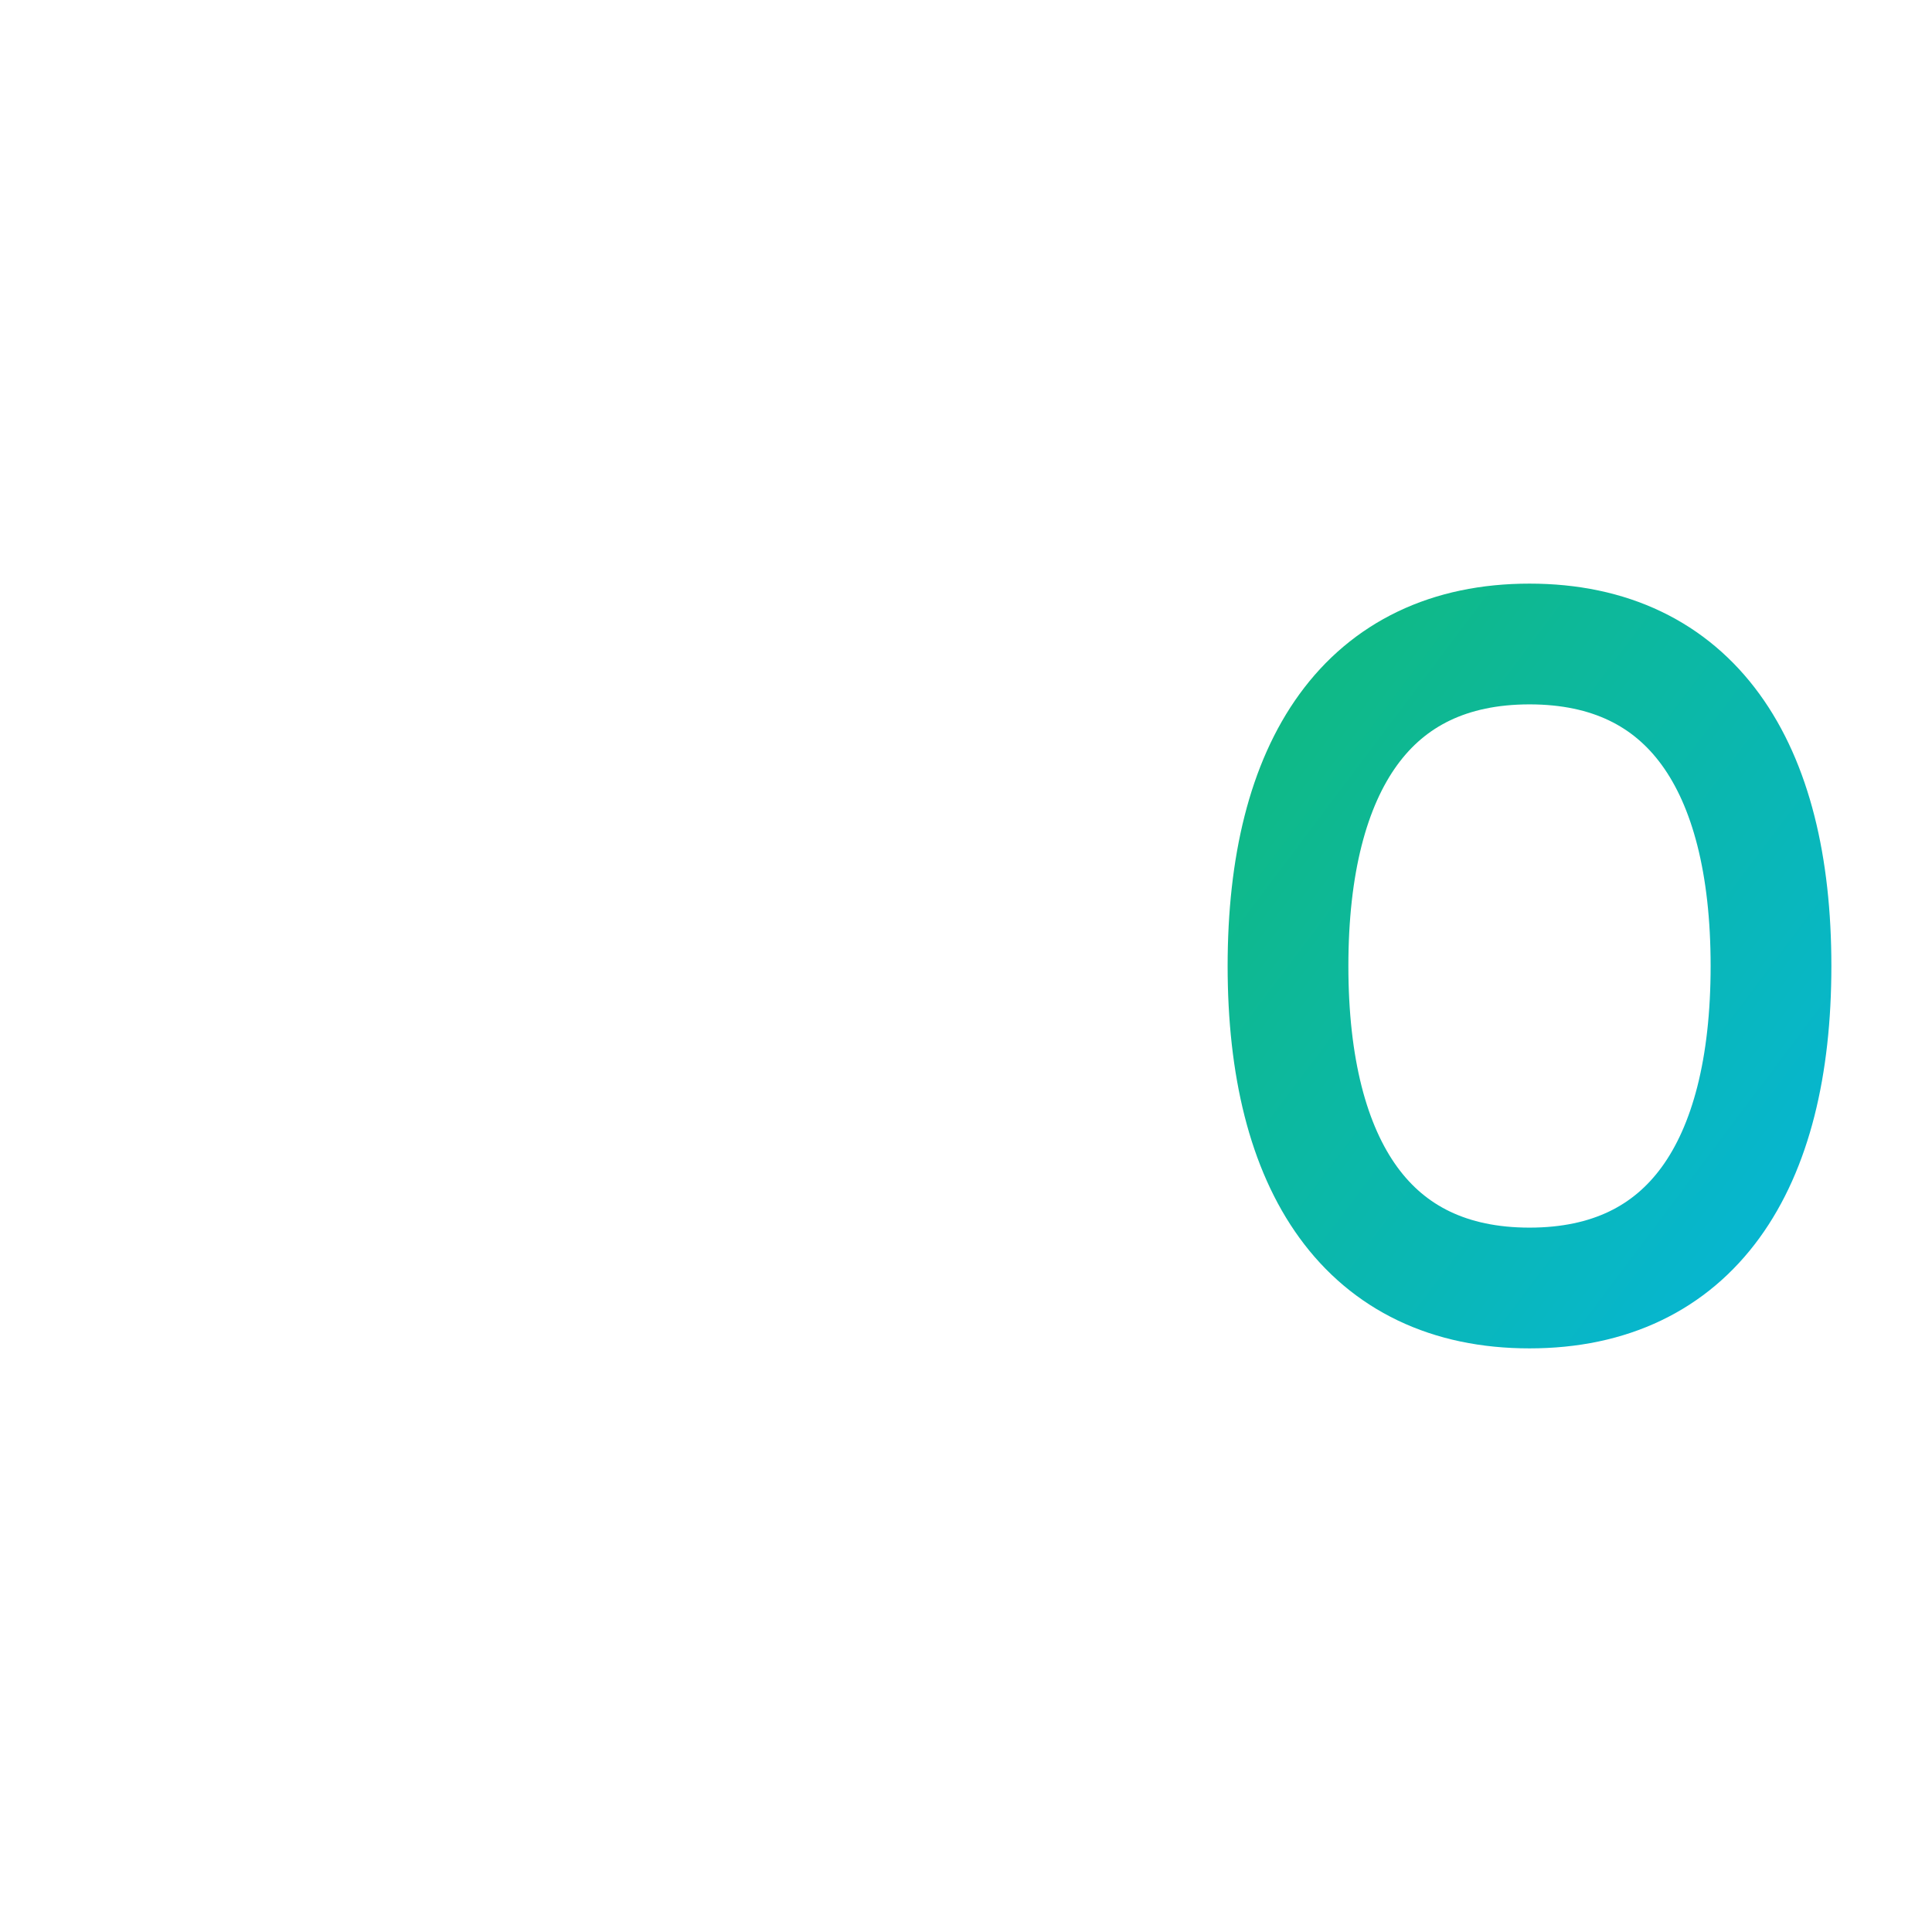
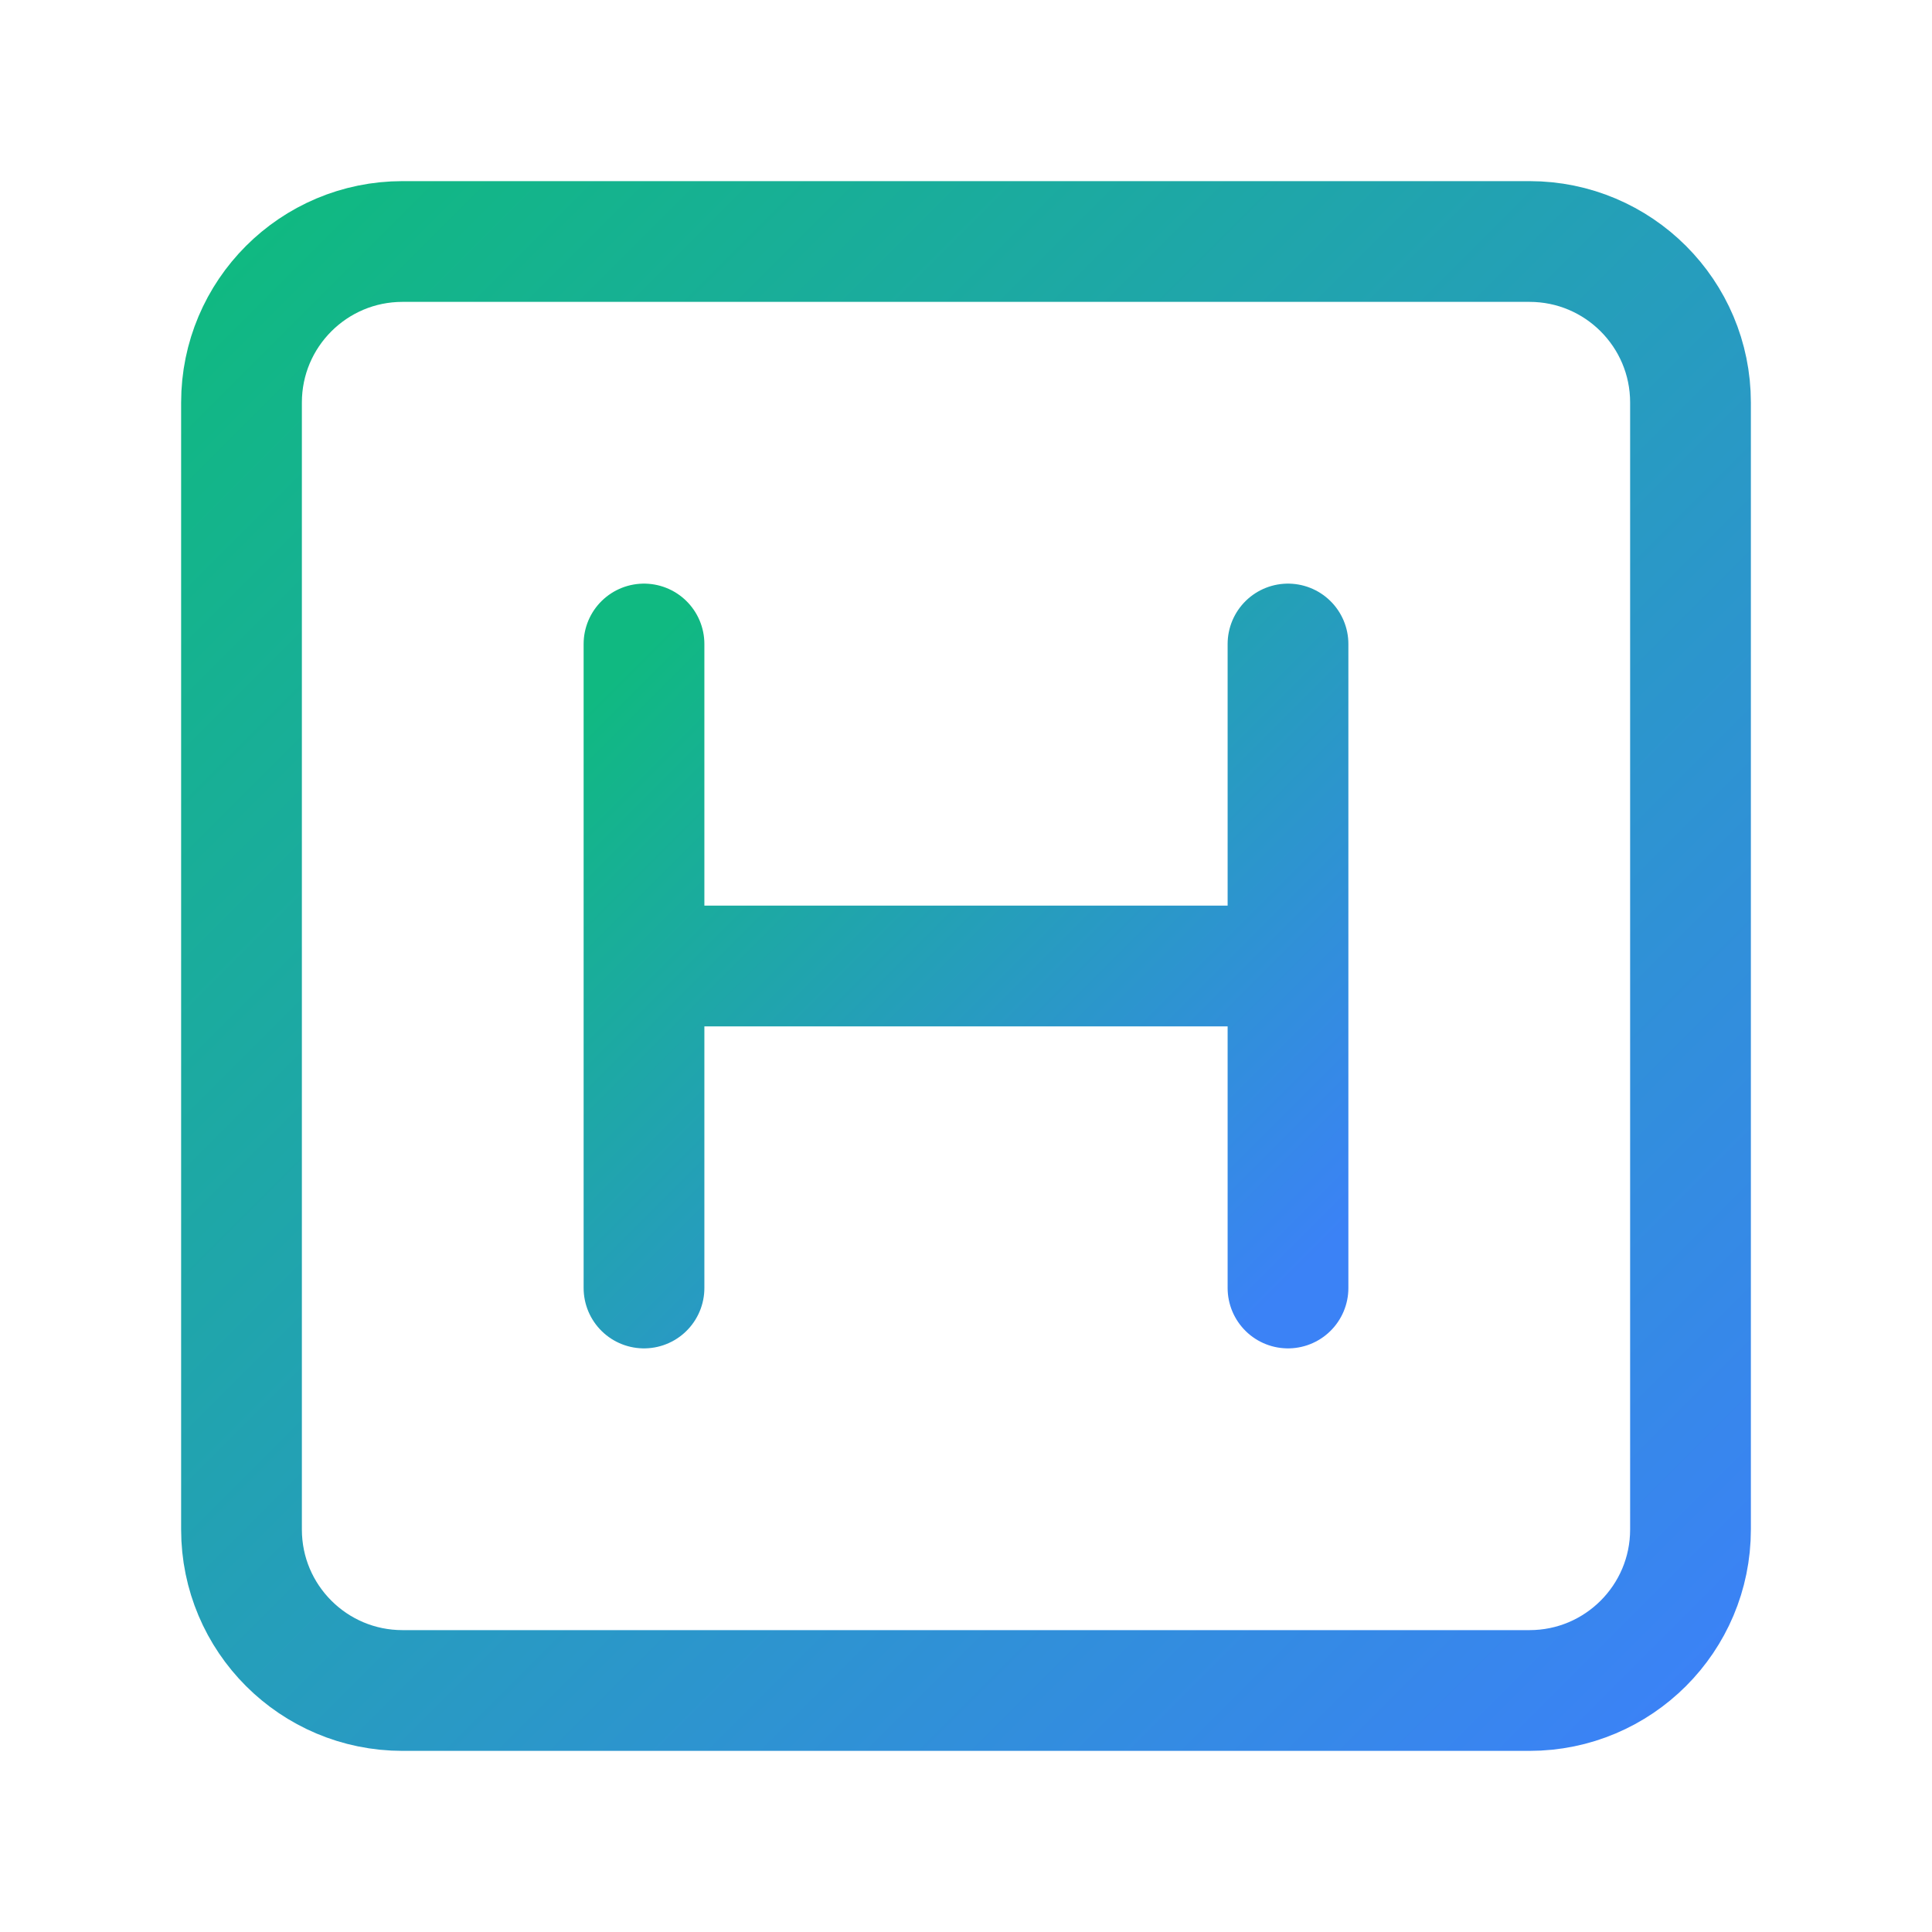
- <svg xmlns="http://www.w3.org/2000/svg" viewBox="0 0 24 24" width="24" height="24" fill="none" stroke="url(#grad-h3)" stroke-width="1.5" stroke-linecap="round" stroke-linejoin="round">
+ <svg xmlns="http://www.w3.org/2000/svg" viewBox="0 0 24 24" width="24" height="24" fill="none">
  <defs>
    <linearGradient id="grad-h3" x1="0%" y1="0%" x2="100%" y2="100%">
      <stop offset="0%" style="stop-color:#10b981;stop-opacity:1" />
-       <stop offset="100%" style="stop-color:#06b6d4;stop-opacity:1" />
+       <stop offset="100%" style="stop-color:#3b82f6;stop-opacity:1" />
    </linearGradient>
  </defs>
-   <path d="M4 7v10" />
-   <path d="M4 12h8" />
-   <path d="M12 7v10" />
-   <path d="M16 12c0-2.5 1-4 3-4s3 1.5 3 4-1 4-3 4-3-1.5-3-4z" />
+   <g stroke="url(#grad-h3)" stroke-width="1.5" stroke-linecap="round" stroke-linejoin="round" fill="none">
+     <rect x="3" y="3" width="18" height="18" rx="2" />
+     <path d="M8 8v8M16 8v8M8 12h8" />
+   </g>
</svg>
